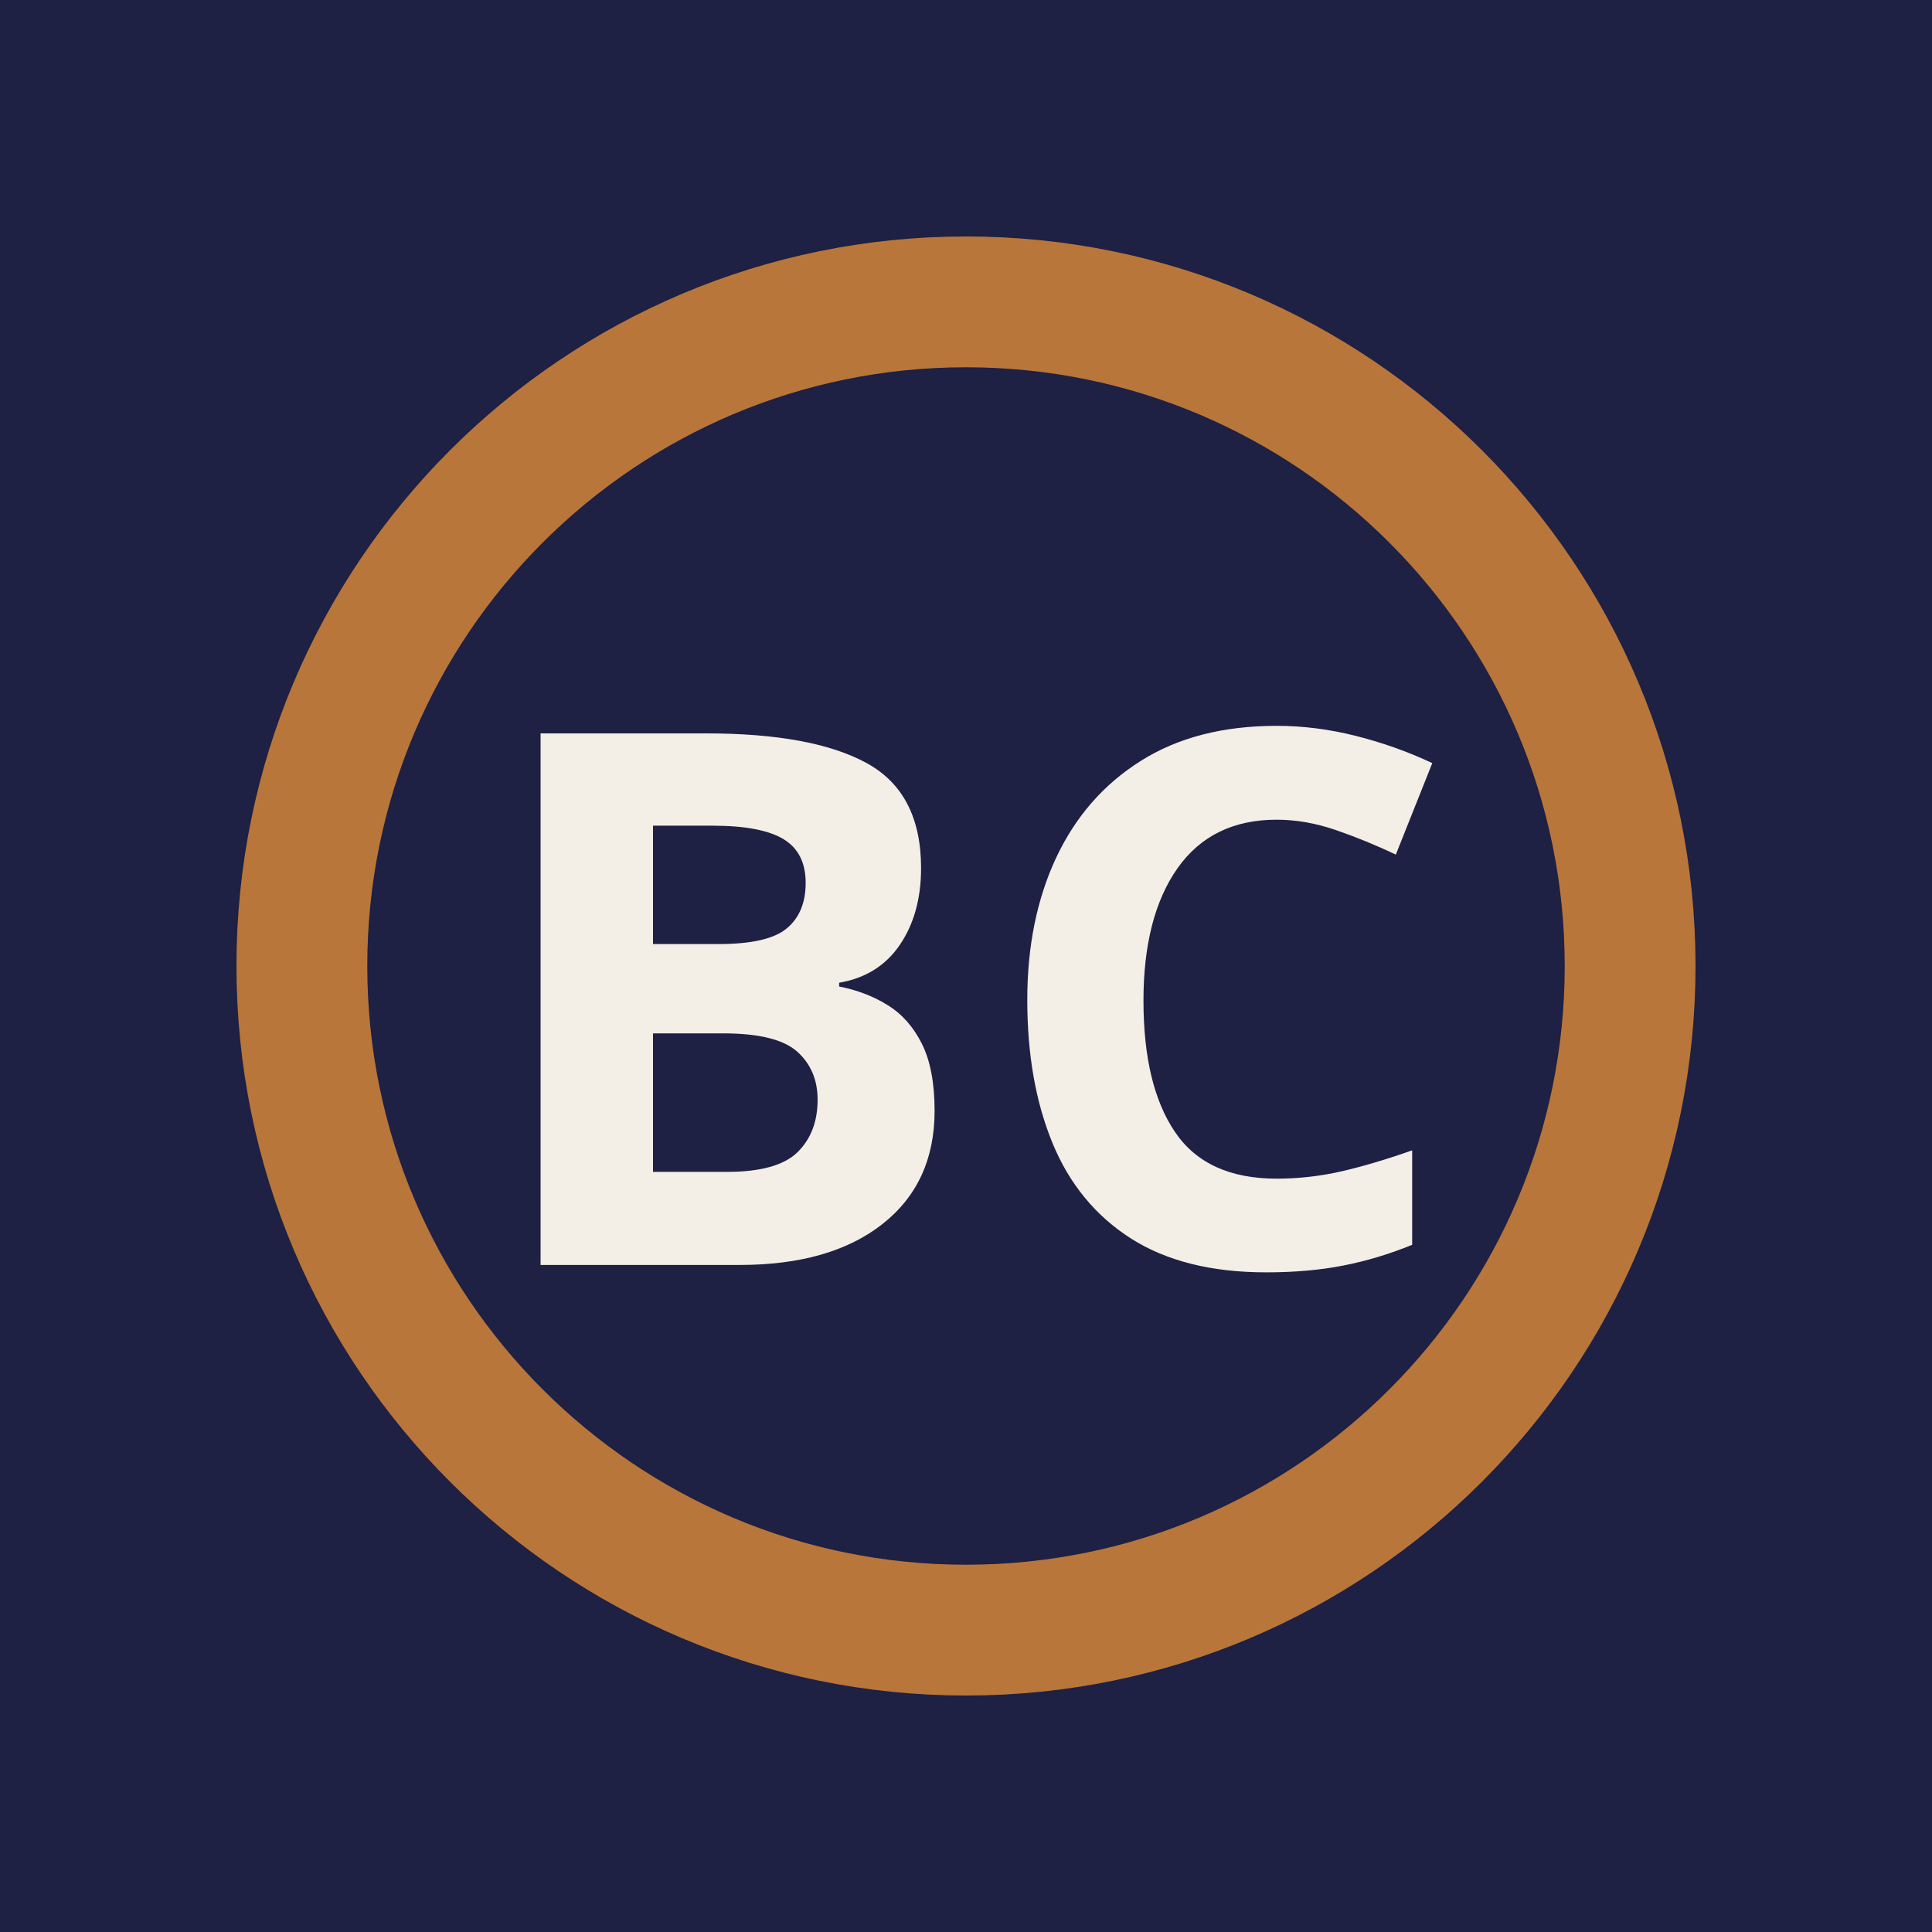
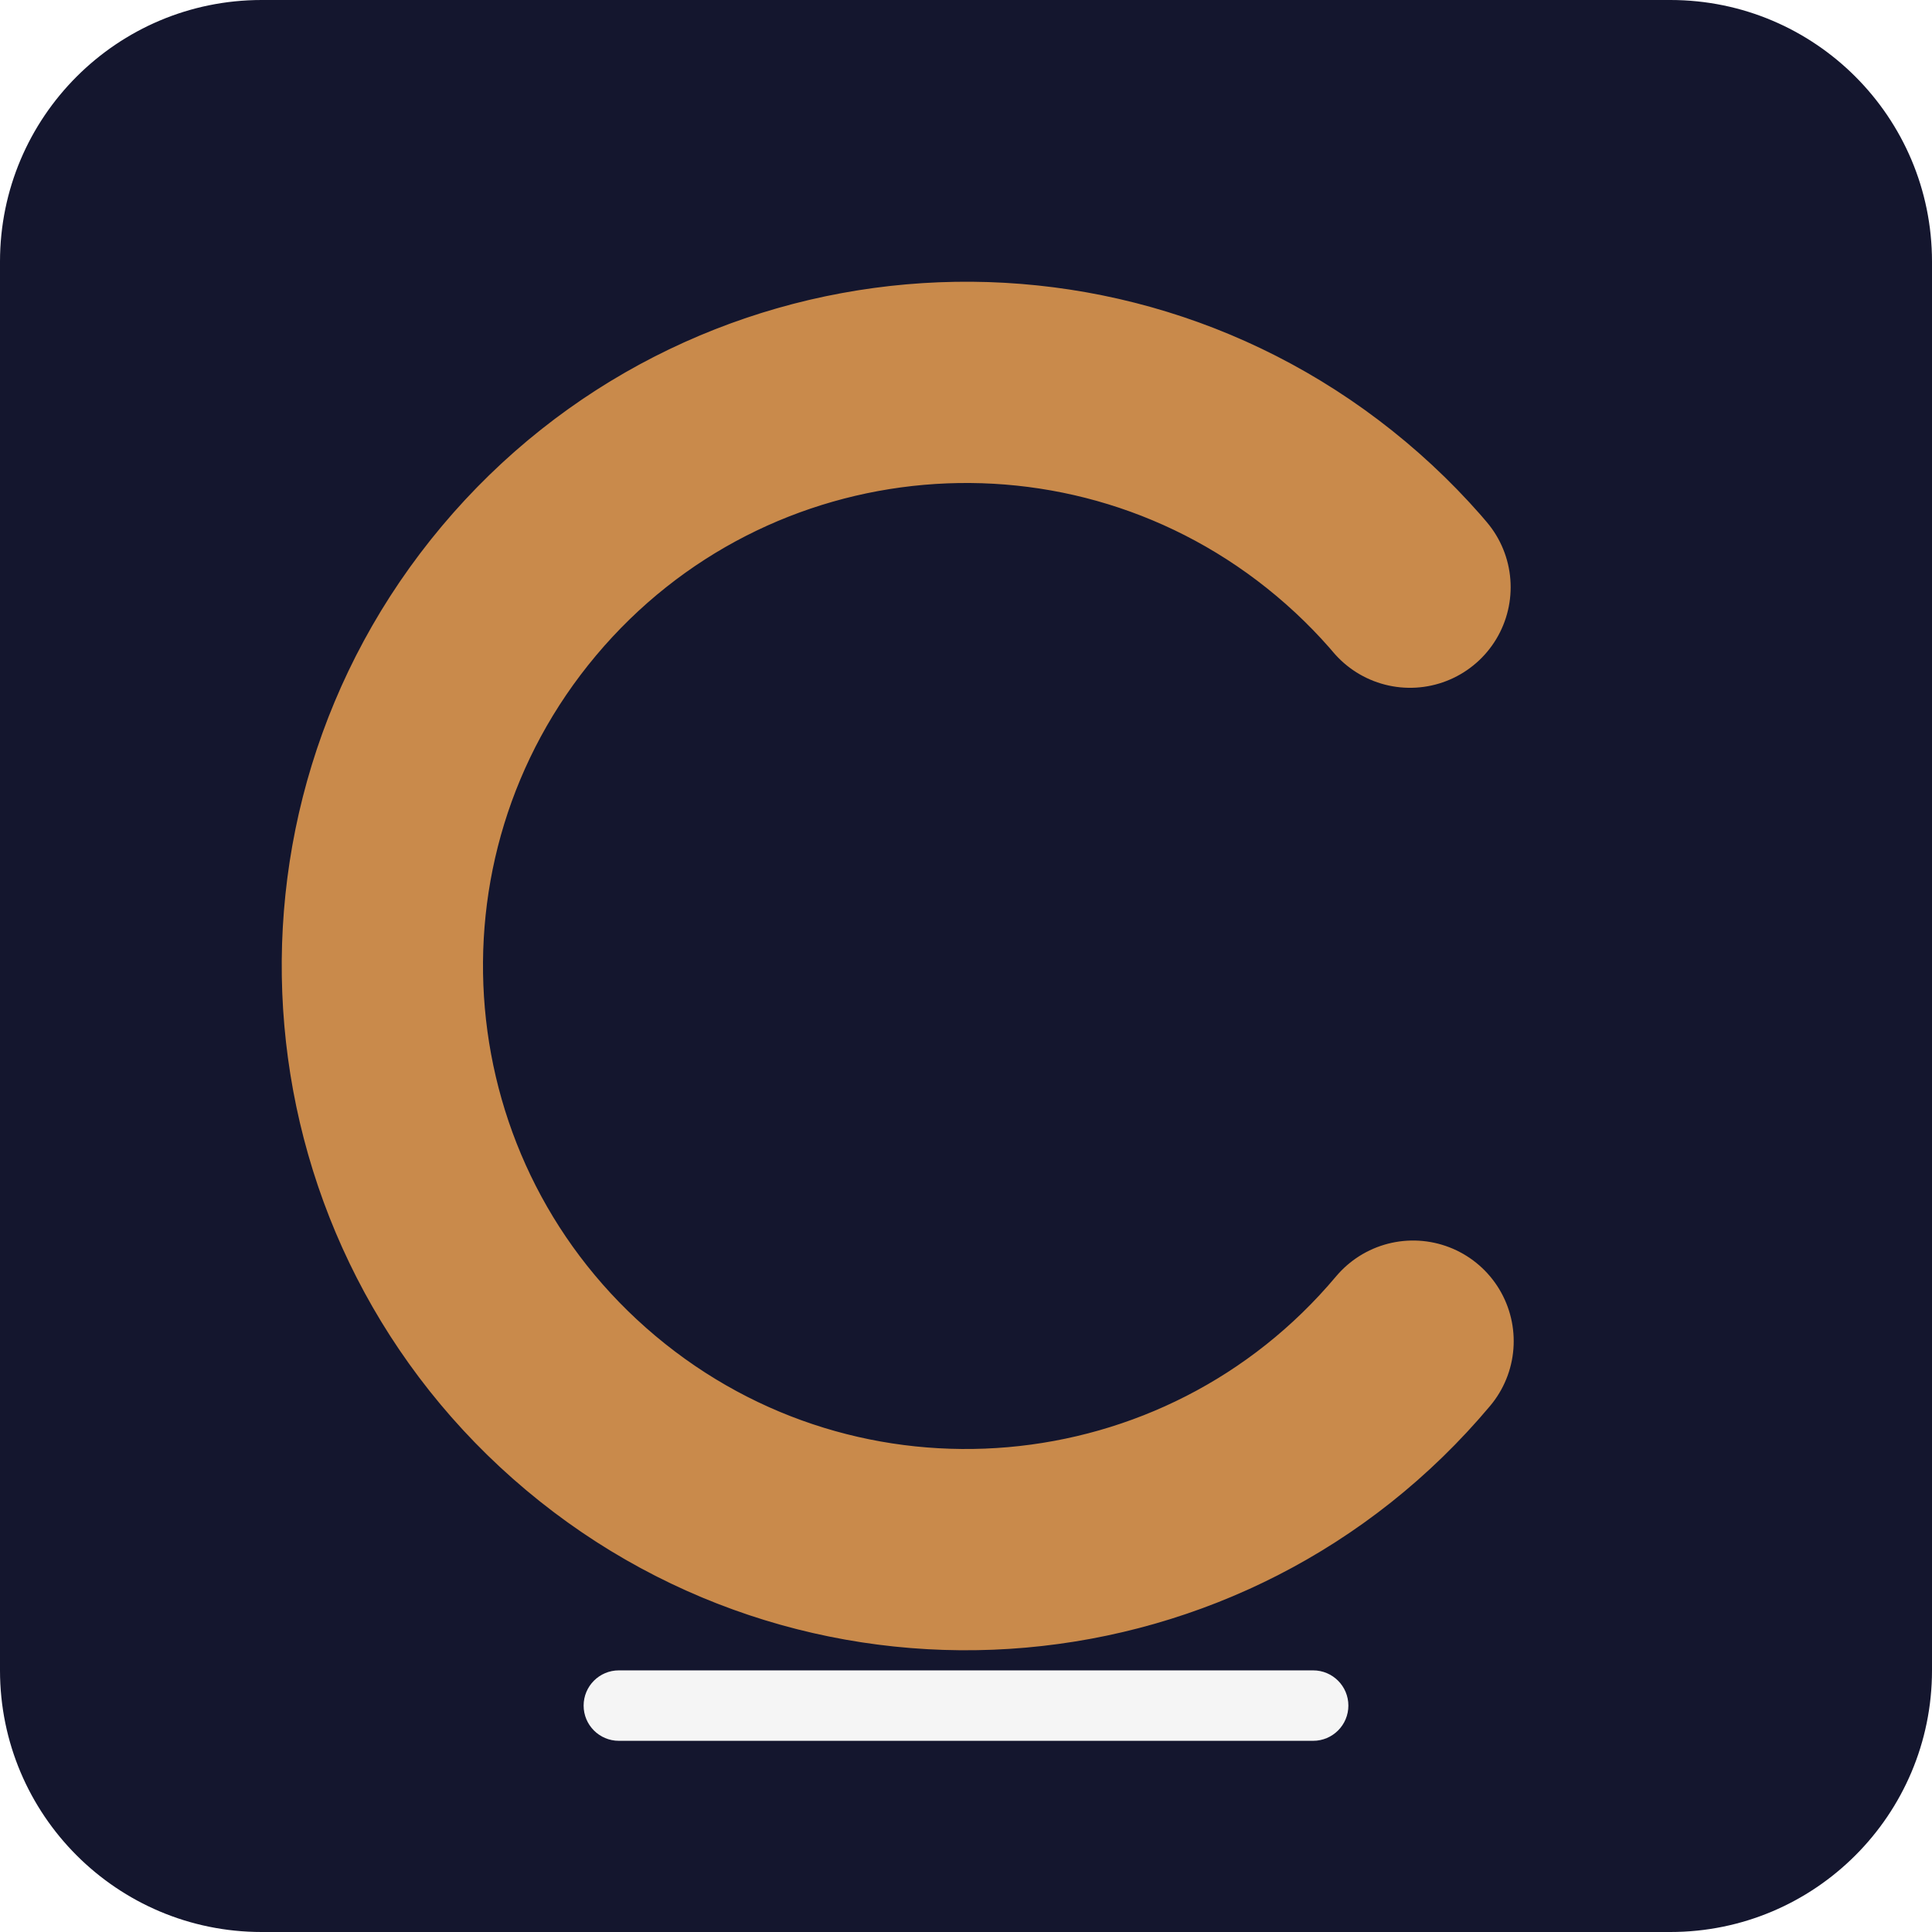
- <svg xmlns="http://www.w3.org/2000/svg" viewBox="0 0 192 192" role="img" aria-label="Boxing Center">
-   <rect width="192" height="192" fill="#1e2044" />
-   <circle cx="96" cy="96" r="66" fill="none" stroke="#b8763a" stroke-width="13" />
-   <text x="96" y="97" font-family="Bebas Neue, Oswald, Haettenschweiler, Impact, sans-serif" font-size="74" font-weight="700" letter-spacing="1" fill="#f3efe6" text-anchor="middle" dominant-baseline="central">BC</text>
+ <svg xmlns="http://www.w3.org/2000/svg" viewBox="0 0 192 192" role="img" aria-label="coachings">
+   <rect width="192" height="192" rx="26" fill="#14162e" />
+   <circle cx="96" cy="96" r="58" fill="none" stroke="#c98a4b" stroke-width="20" stroke-linecap="round" stroke-dasharray="283 82" transform="rotate(40 96 96)" />
+   <rect x="58" y="166" width="76" height="7" rx="3.5" fill="#f5f5f5" />
</svg>
